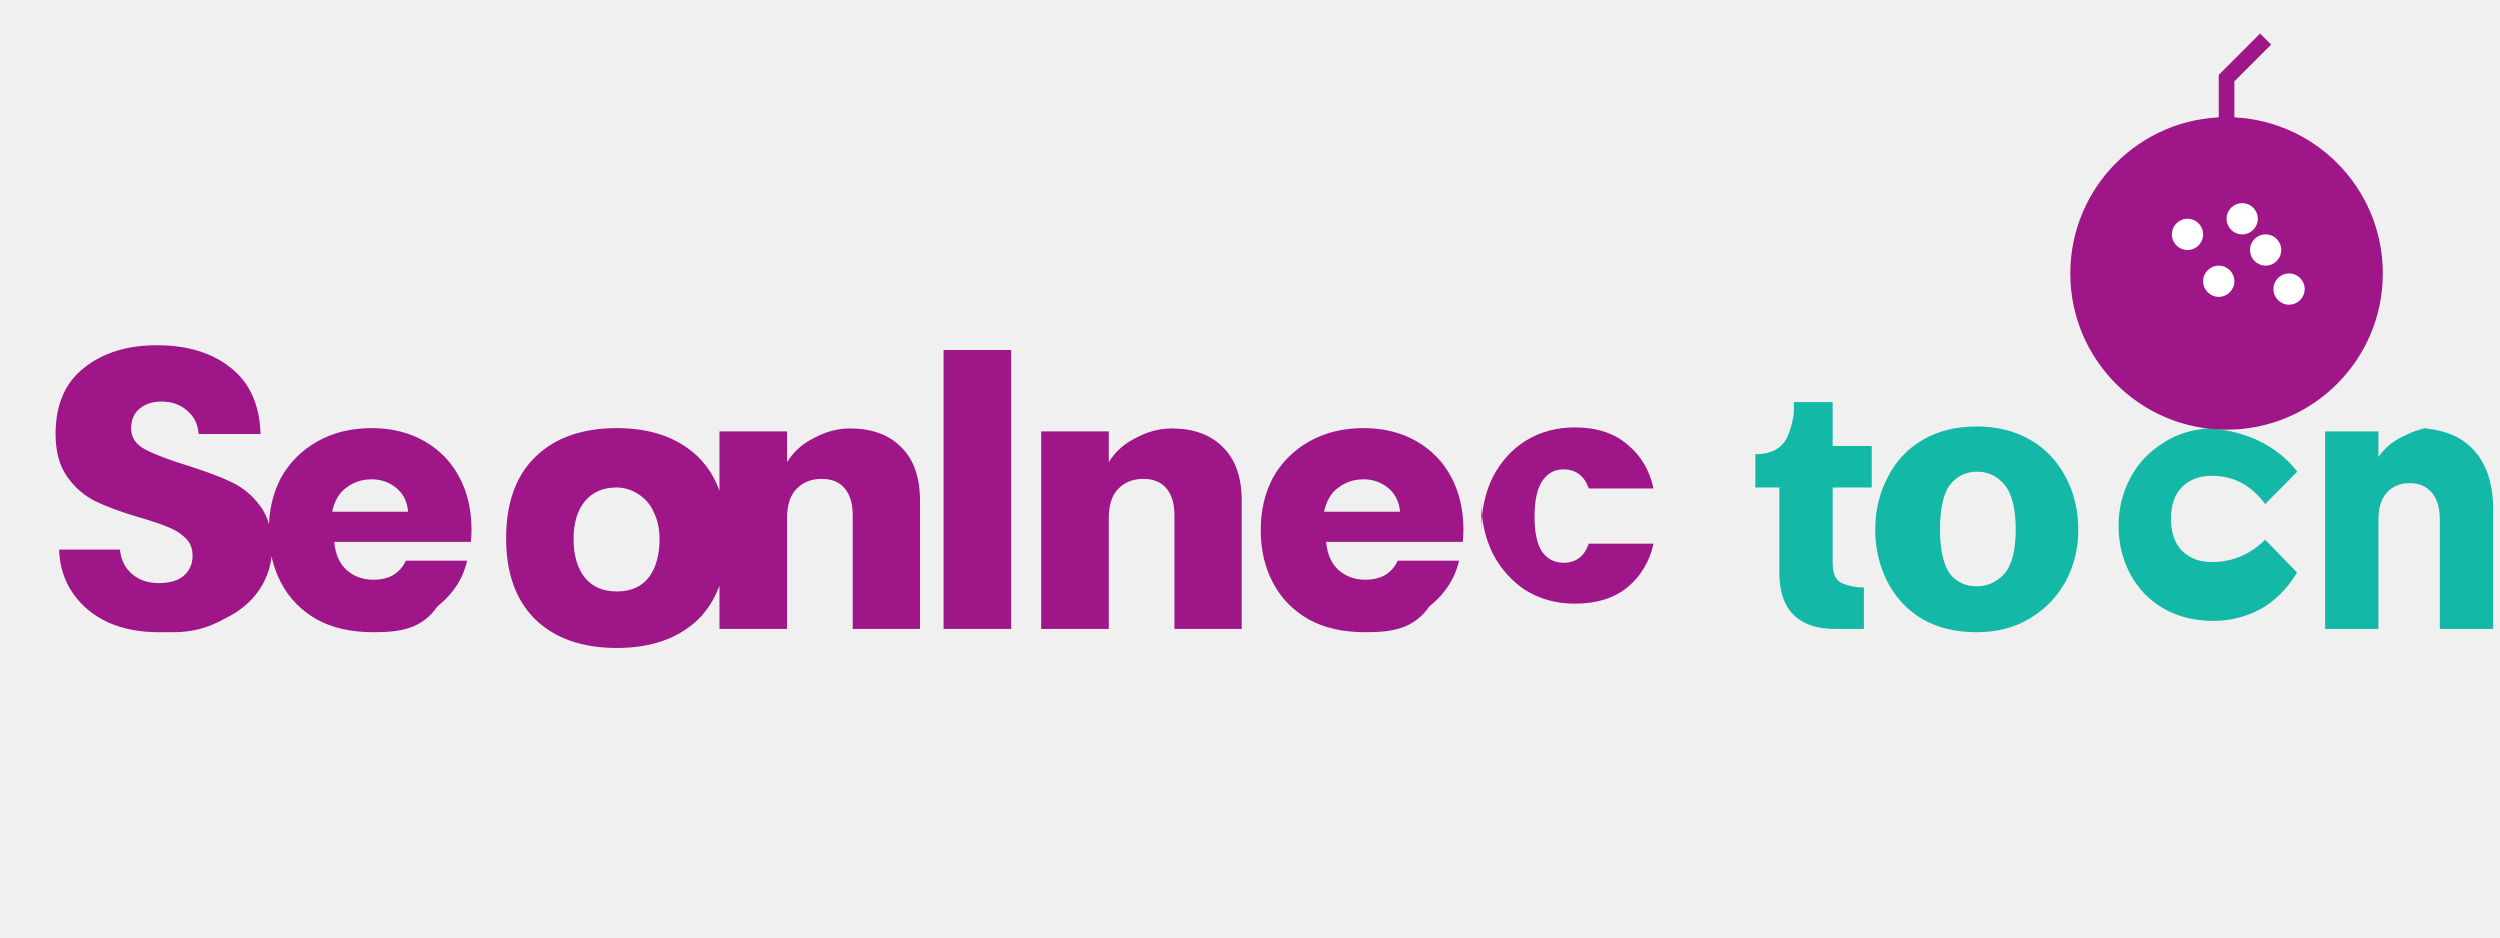
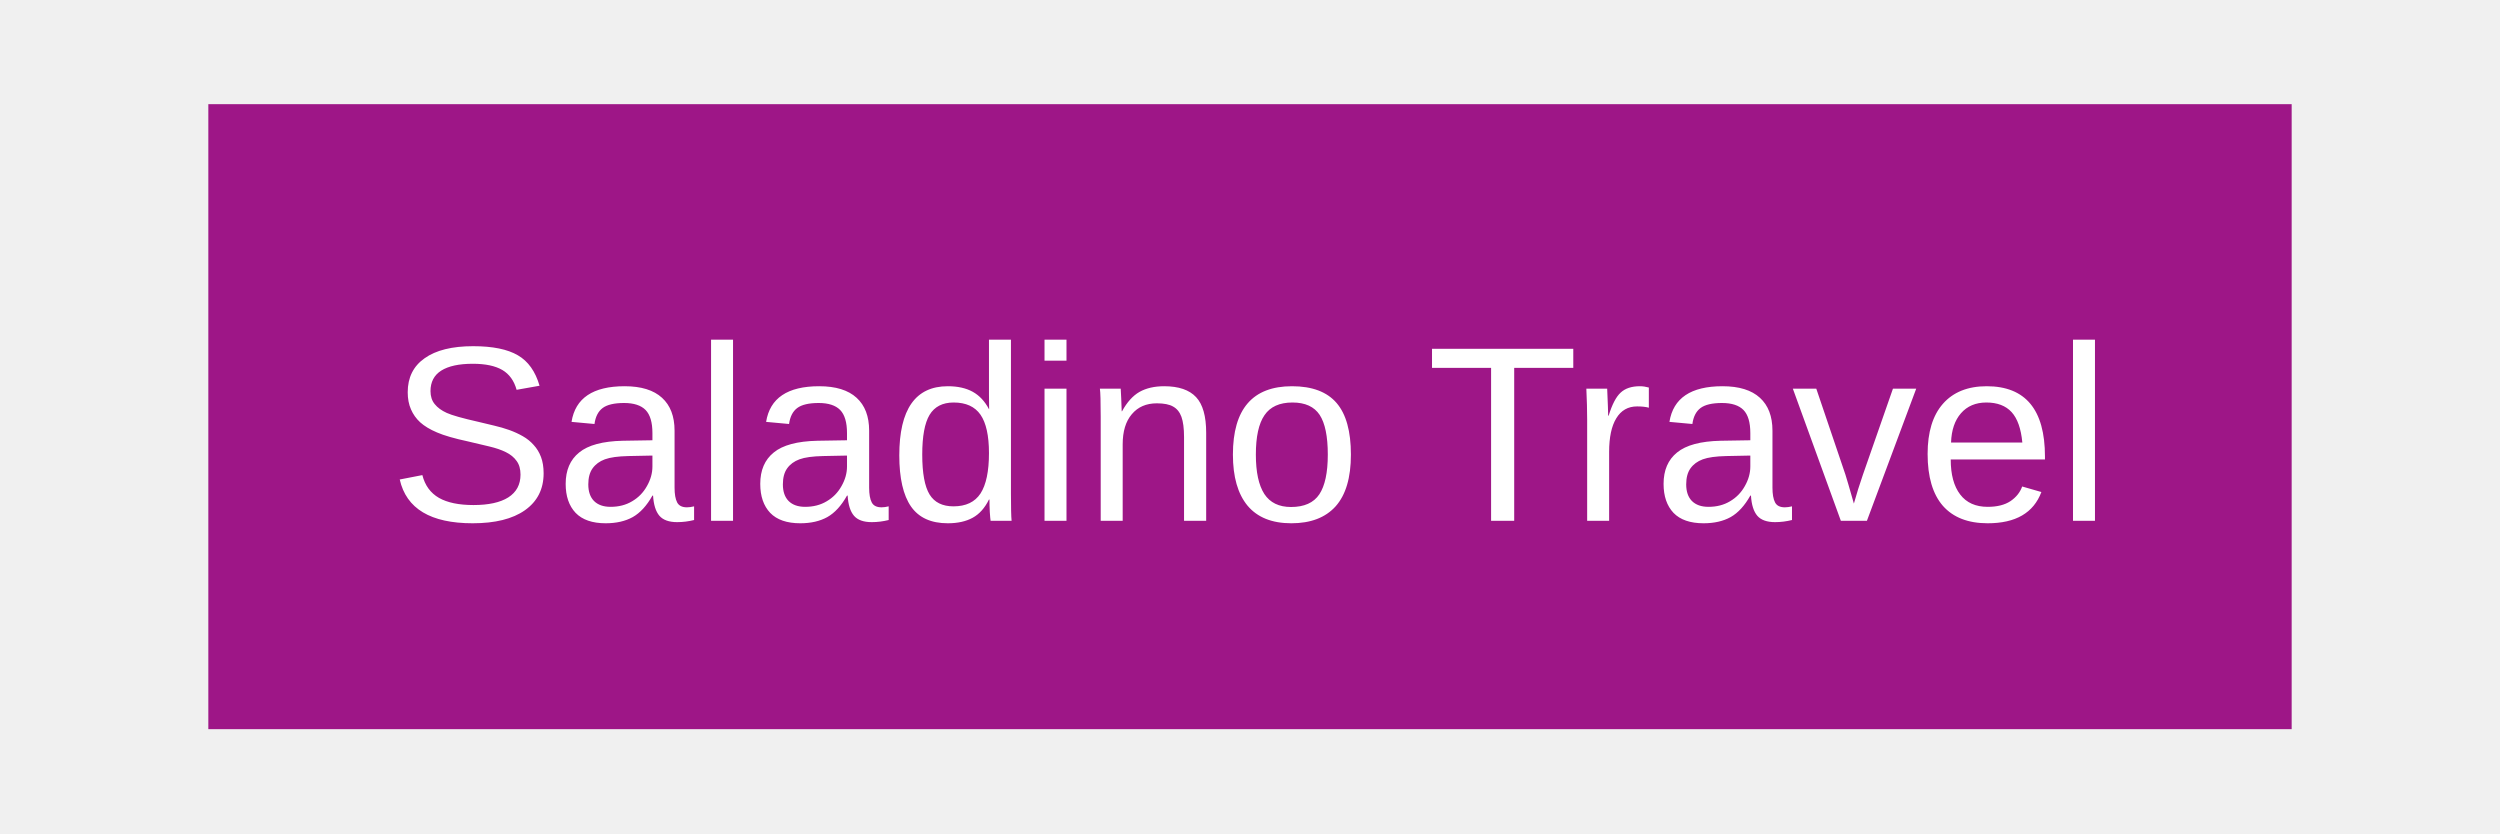
- <svg xmlns="http://www.w3.org/2000/svg" width="320" height="120" viewBox="0 0 320 120" fill="none">
-   <rect width="320" height="120" rx="8" fill="white" fill-opacity="0" />
-   <path d="M20.312 80.924C17.9 80.924 15.748 80.508 13.856 79.676C11.964 78.796 10.46 77.556 9.344 75.956C8.228 74.356 7.636 72.488 7.568 70.352H15.352C15.488 71.672 16.008 72.716 16.912 73.484C17.816 74.252 18.956 74.636 20.332 74.636C21.708 74.636 22.772 74.324 23.524 73.7C24.276 73.028 24.652 72.164 24.652 71.108C24.652 70.22 24.36 69.484 23.776 68.9C23.192 68.316 22.456 67.844 21.568 67.484C20.728 67.124 19.496 66.708 17.872 66.236C15.5 65.54 13.608 64.844 12.196 64.148C10.784 63.452 9.584 62.408 8.596 61.016C7.608 59.624 7.114 57.804 7.114 55.556C7.114 51.82 8.32 49.004 10.732 47.108C13.144 45.164 16.26 44.192 20.08 44.192C24.008 44.192 27.172 45.164 29.572 47.108C31.972 49.004 33.232 51.82 33.352 55.556H25.428C25.34 54.328 24.86 53.34 23.988 52.592C23.116 51.796 22.008 51.398 20.664 51.398C19.488 51.398 18.548 51.71 17.844 52.334C17.14 52.91 16.788 53.75 16.788 54.854C16.788 56.006 17.392 56.9 18.6 57.536C19.808 58.172 21.628 58.864 24.06 59.612C26.432 60.36 28.324 61.076 29.736 61.76C31.148 62.444 32.348 63.46 33.336 64.808C34.324 66.156 34.818 67.918 34.818 70.094C34.818 72.062 34.288 73.844 33.228 75.44C32.168 77.036 30.64 78.304 28.644 79.244C26.648 80.364 24.648 80.924 22.124 80.924H20.312ZM47.764 80.924C44.94 80.924 42.532 80.376 40.536 79.28C38.54 78.136 37.02 76.574 35.976 74.594C34.932 72.614 34.41 70.372 34.41 67.868C34.41 65.34 34.932 63.098 35.976 61.142C37.068 59.186 38.616 57.64 40.62 56.504C42.624 55.368 44.94 54.8 47.568 54.8C50.124 54.8 52.372 55.354 54.312 56.462C56.252 57.57 57.744 59.102 58.788 61.058C59.832 63.014 60.354 65.27 60.354 67.826C60.354 68.282 60.326 68.792 60.27 69.356H42.78C42.924 70.956 43.46 72.164 44.388 72.98C45.316 73.796 46.456 74.204 47.808 74.204C49.812 74.204 51.192 73.39 51.948 71.762H59.792C59.264 74.074 57.996 76.026 55.992 77.618C53.988 80.502 51.252 80.924 47.764 80.924ZM47.568 61.352C46.352 61.352 45.28 61.704 44.352 62.408C43.424 63.064 42.812 64.092 42.516 65.5H52.24C52.128 64.212 51.628 63.204 50.74 62.478C49.852 61.728 48.784 61.352 47.568 61.352ZM78.961 54.8C83.321 54.8 86.773 56.014 89.317 58.442C91.809 60.87 93.055 64.358 93.055 68.904C93.055 73.402 91.809 76.874 89.317 79.328C86.773 81.736 83.321 82.94 78.961 82.94C74.549 82.94 71.083 81.736 68.563 79.328C66.043 76.874 64.783 73.402 64.783 68.904C64.783 64.358 66.043 60.87 68.563 58.442C71.083 56.014 74.549 54.8 78.961 54.8ZM78.961 62.394C77.193 62.394 75.827 62.982 74.863 64.158C73.899 65.334 73.417 66.948 73.417 68.988C73.417 71.076 73.899 72.728 74.863 73.942C75.827 75.118 77.193 75.706 78.961 75.706C80.729 75.706 82.081 75.118 83.017 73.942C83.953 72.728 84.421 71.076 84.421 68.988C84.421 67.714 84.181 66.584 83.701 65.596C83.269 64.608 82.615 63.832 81.739 63.268C80.863 62.686 79.819 62.394 78.961 62.394ZM108.797 54.842C111.573 54.842 113.749 55.63 115.325 57.206C116.949 58.782 117.761 61.086 117.761 64.116V80.504H109.149V65.962C109.149 64.478 108.813 63.336 108.141 62.534C107.469 61.71 106.481 61.298 105.177 61.298C103.833 61.298 102.759 61.724 101.953 62.576C101.147 63.406 100.745 64.646 100.745 66.298V80.504H92.093V55.22H100.745V59.156C101.515 57.924 102.529 56.966 103.787 56.28C105.045 55.594 106.595 54.842 108.797 54.842ZM120.778 44.8H129.43V80.504H120.778V44.8ZM149.975 54.842C152.751 54.842 154.927 55.63 156.503 57.206C158.127 58.782 158.939 61.086 158.939 64.116V80.504H150.327V65.962C150.327 64.478 149.991 63.336 149.319 62.534C148.647 61.71 147.659 61.298 146.355 61.298C145.011 61.298 143.937 61.724 143.131 62.576C142.325 63.406 141.923 64.646 141.923 66.298V80.504H133.271V55.22H141.923V59.156C142.693 57.924 143.707 56.966 144.965 56.28C146.223 55.594 147.773 54.842 149.975 54.842ZM174.728 80.924C171.904 80.924 169.496 80.376 167.5 79.28C165.504 78.136 163.984 76.574 162.94 74.594C161.896 72.614 161.374 70.372 161.374 67.868C161.374 65.34 161.896 63.098 162.94 61.142C164.032 59.186 165.58 57.64 167.584 56.504C169.588 55.368 171.904 54.8 174.532 54.8C177.088 54.8 179.336 55.354 181.276 56.462C183.216 57.57 184.708 59.102 185.752 61.058C186.796 63.014 187.318 65.27 187.318 67.826C187.318 68.282 187.29 68.792 187.234 69.356H169.744C169.888 70.956 170.424 72.164 171.352 72.98C172.28 73.796 173.42 74.204 174.772 74.204C176.776 74.204 178.156 73.39 178.912 71.762H186.756C186.228 74.074 184.96 76.026 182.956 77.618C180.952 80.502 178.216 80.924 174.728 80.924ZM174.532 61.352C173.316 61.352 172.244 61.704 171.316 62.408C170.388 63.064 169.776 64.092 169.48 65.5H179.204C179.092 64.212 178.592 63.204 177.704 62.478C176.816 61.728 175.748 61.352 174.532 61.352ZM189.594 68.064C189.594 65.4 190.088 63.07 191.076 61.072C192.112 59.074 193.526 57.514 195.322 56.392C197.166 55.27 199.254 54.708 201.594 54.708C204.37 54.708 206.616 55.444 208.332 56.916C210.048 58.34 211.154 60.21 211.65 62.526H203.364C202.798 60.894 201.706 60.078 200.09 60.078C198.986 60.078 198.1 60.566 197.428 61.542C196.758 62.518 196.422 64.048 196.422 66.132C196.422 68.216 196.758 69.73 197.428 70.68C198.1 71.584 199 72.036 200.132 72.036C201.72 72.036 202.798 71.22 203.364 69.588H211.65C211.154 71.852 210.048 73.71 208.332 75.162C206.614 76.566 204.368 77.268 201.592 77.268C199.252 77.268 197.164 76.706 195.32 75.582C193.522 74.412 192.108 72.834 191.074 70.848C190.084 68.864 189.59 66.564 189.59 64L189.594 68.064Z" fill="#9e1687" />
-   <path d="M234.584 72.12C234.584 73.464 234.992 74.312 235.808 74.664C236.624 75.016 237.548 75.192 238.58 75.192V80.5H234.832C230.708 80.5 227.756 78.508 227.756 73.356V62.394H224.684V58.144C226.288 58.144 228.204 57.688 228.996 55.416C229.652 53.484 229.624 52.916 229.624 51.468H234.58V57.086H239.58V62.394H234.58V72.12H234.584ZM253.04 80.924C250.336 80.924 248.01 80.362 246.06 79.238C244.11 78.066 242.618 76.476 241.586 74.452C240.55 72.432 240.032 70.208 240.032 67.784C240.032 65.36 240.56 63.134 241.614 61.108C242.67 59.036 244.17 57.43 246.116 56.294C248.066 55.158 250.356 54.588 252.984 54.588C255.612 54.588 257.904 55.158 259.866 56.294C261.828 57.428 263.344 59.022 264.416 61.082C265.486 63.104 266.02 65.336 266.02 67.784C266.02 70.23 265.478 72.444 264.396 74.426C263.312 76.41 261.776 77.996 259.782 79.182C257.826 80.344 255.578 80.924 253.04 80.924ZM253.04 75.048C254.38 75.048 255.544 74.522 256.532 73.47C257.52 72.374 258.014 70.418 258.014 67.784C258.014 65.132 257.53 63.17 256.56 62.026C255.626 60.926 254.472 60.374 253.088 60.374C251.658 60.374 250.504 60.924 249.628 62.022C248.756 63.144 248.32 65.106 248.32 67.734C248.32 70.346 248.752 72.3 249.614 73.488C250.474 74.528 251.628 75.048 253.04 75.048ZM281.548 54.8C287.084 54.8 291.476 57.01 294.052 60.374L289.94 64.518C288.992 63.232 287.908 62.308 286.78 61.744C285.678 61.18 284.448 60.898 283.108 60.898C281.554 60.898 280.258 61.382 279.288 62.352C278.354 63.276 277.888 64.644 277.888 66.456C277.888 68.176 278.354 69.518 279.288 70.488C280.258 71.458 281.522 71.942 283.08 71.942C285.738 71.942 288.004 70.99 289.94 69.084L294.024 73.284C292.778 75.35 291.22 76.91 289.35 77.964C287.48 78.97 285.448 79.474 283.262 79.474C280.918 79.474 278.818 78.95 276.968 77.908C275.118 76.846 273.684 75.364 272.664 73.47C271.67 71.574 271.176 69.532 271.176 67.294C271.176 65.12 271.67 63.106 272.664 61.212C273.656 59.32 275.072 57.81 276.914 56.686C278.79 55.432 281.056 54.8 283.864 54.8H281.548ZM309.076 54.8C312.364 54.8 314.858 55.708 316.566 57.526C318.27 59.342 319.122 61.896 319.122 65.184V80.5H312.298V66.534C312.298 65.01 311.962 63.86 311.288 63.08C310.612 62.254 309.672 61.842 308.466 61.842C307.206 61.842 306.218 62.252 305.496 63.08C304.79 63.86 304.438 65.01 304.438 66.534V80.5H297.614V55.22H304.438V58.512C305.18 57.416 306.148 56.574 307.346 55.982C308.542 55.396 309.772 54.812 311.034 54.812L309.076 54.8Z" fill="#14b8a6" />
-   <circle cx="285" cy="35" r="20" fill="#9e1687" />
-   <path d="M285 15 C 280 15, 275 20, 275 25 C 275 30, 280 35, 285 35 C 290 35, 295 30, 295 25 C 295 20, 290 15, 285 15" fill="#9e1687" />
-   <path d="M285 20 L285 10 L290 5" stroke="#9e1687" stroke-width="2" />
-   <circle cx="280" cy="30" r="2" fill="white" />
-   <circle cx="284" cy="36" r="2" fill="white" />
-   <circle cx="290" cy="32" r="2" fill="white" />
-   <circle cx="287" cy="28" r="2" fill="white" />
-   <circle cx="293" cy="37" r="2" fill="white" />
+ <svg xmlns="http://www.w3.org/2000/svg" width="240" height="80" viewBox="0 0 240 80">
+   <path fill="#9e1687" d="M20 10h200v60H20z" />
+   <text x="120" y="50" font-family="Arial" font-size="24" text-anchor="middle" fill="white">Saladino Travel</text>
</svg>
